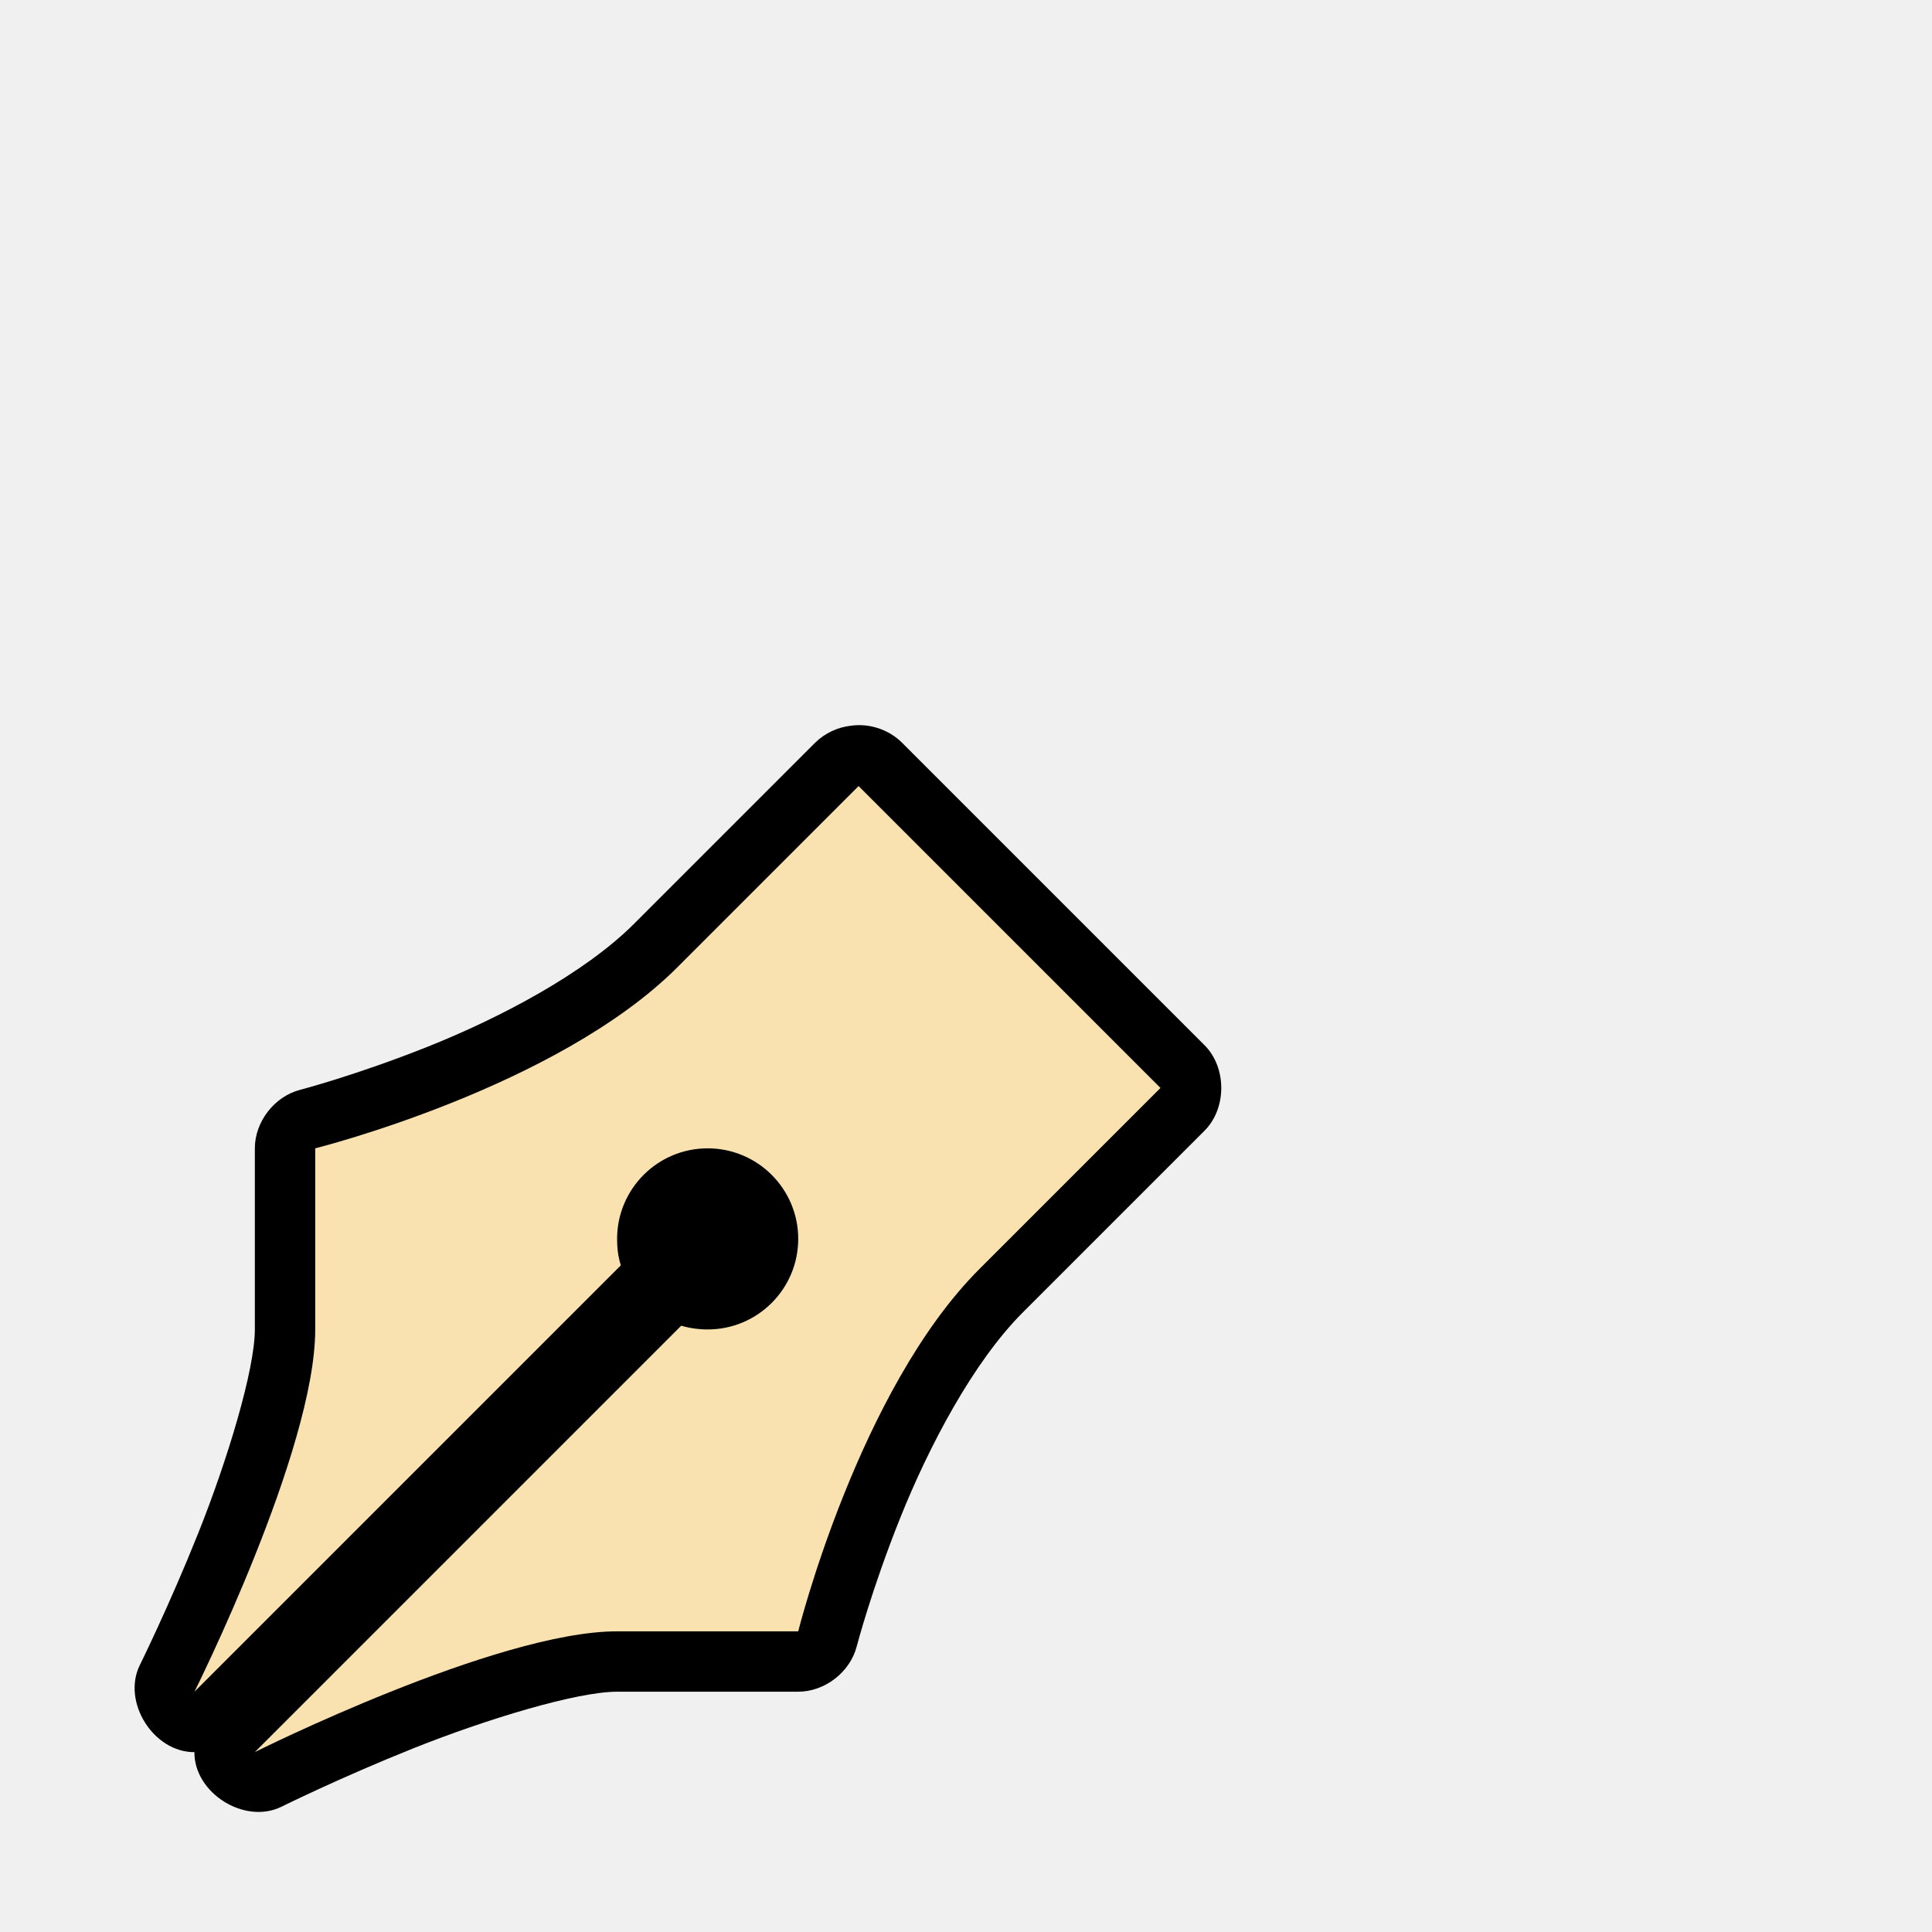
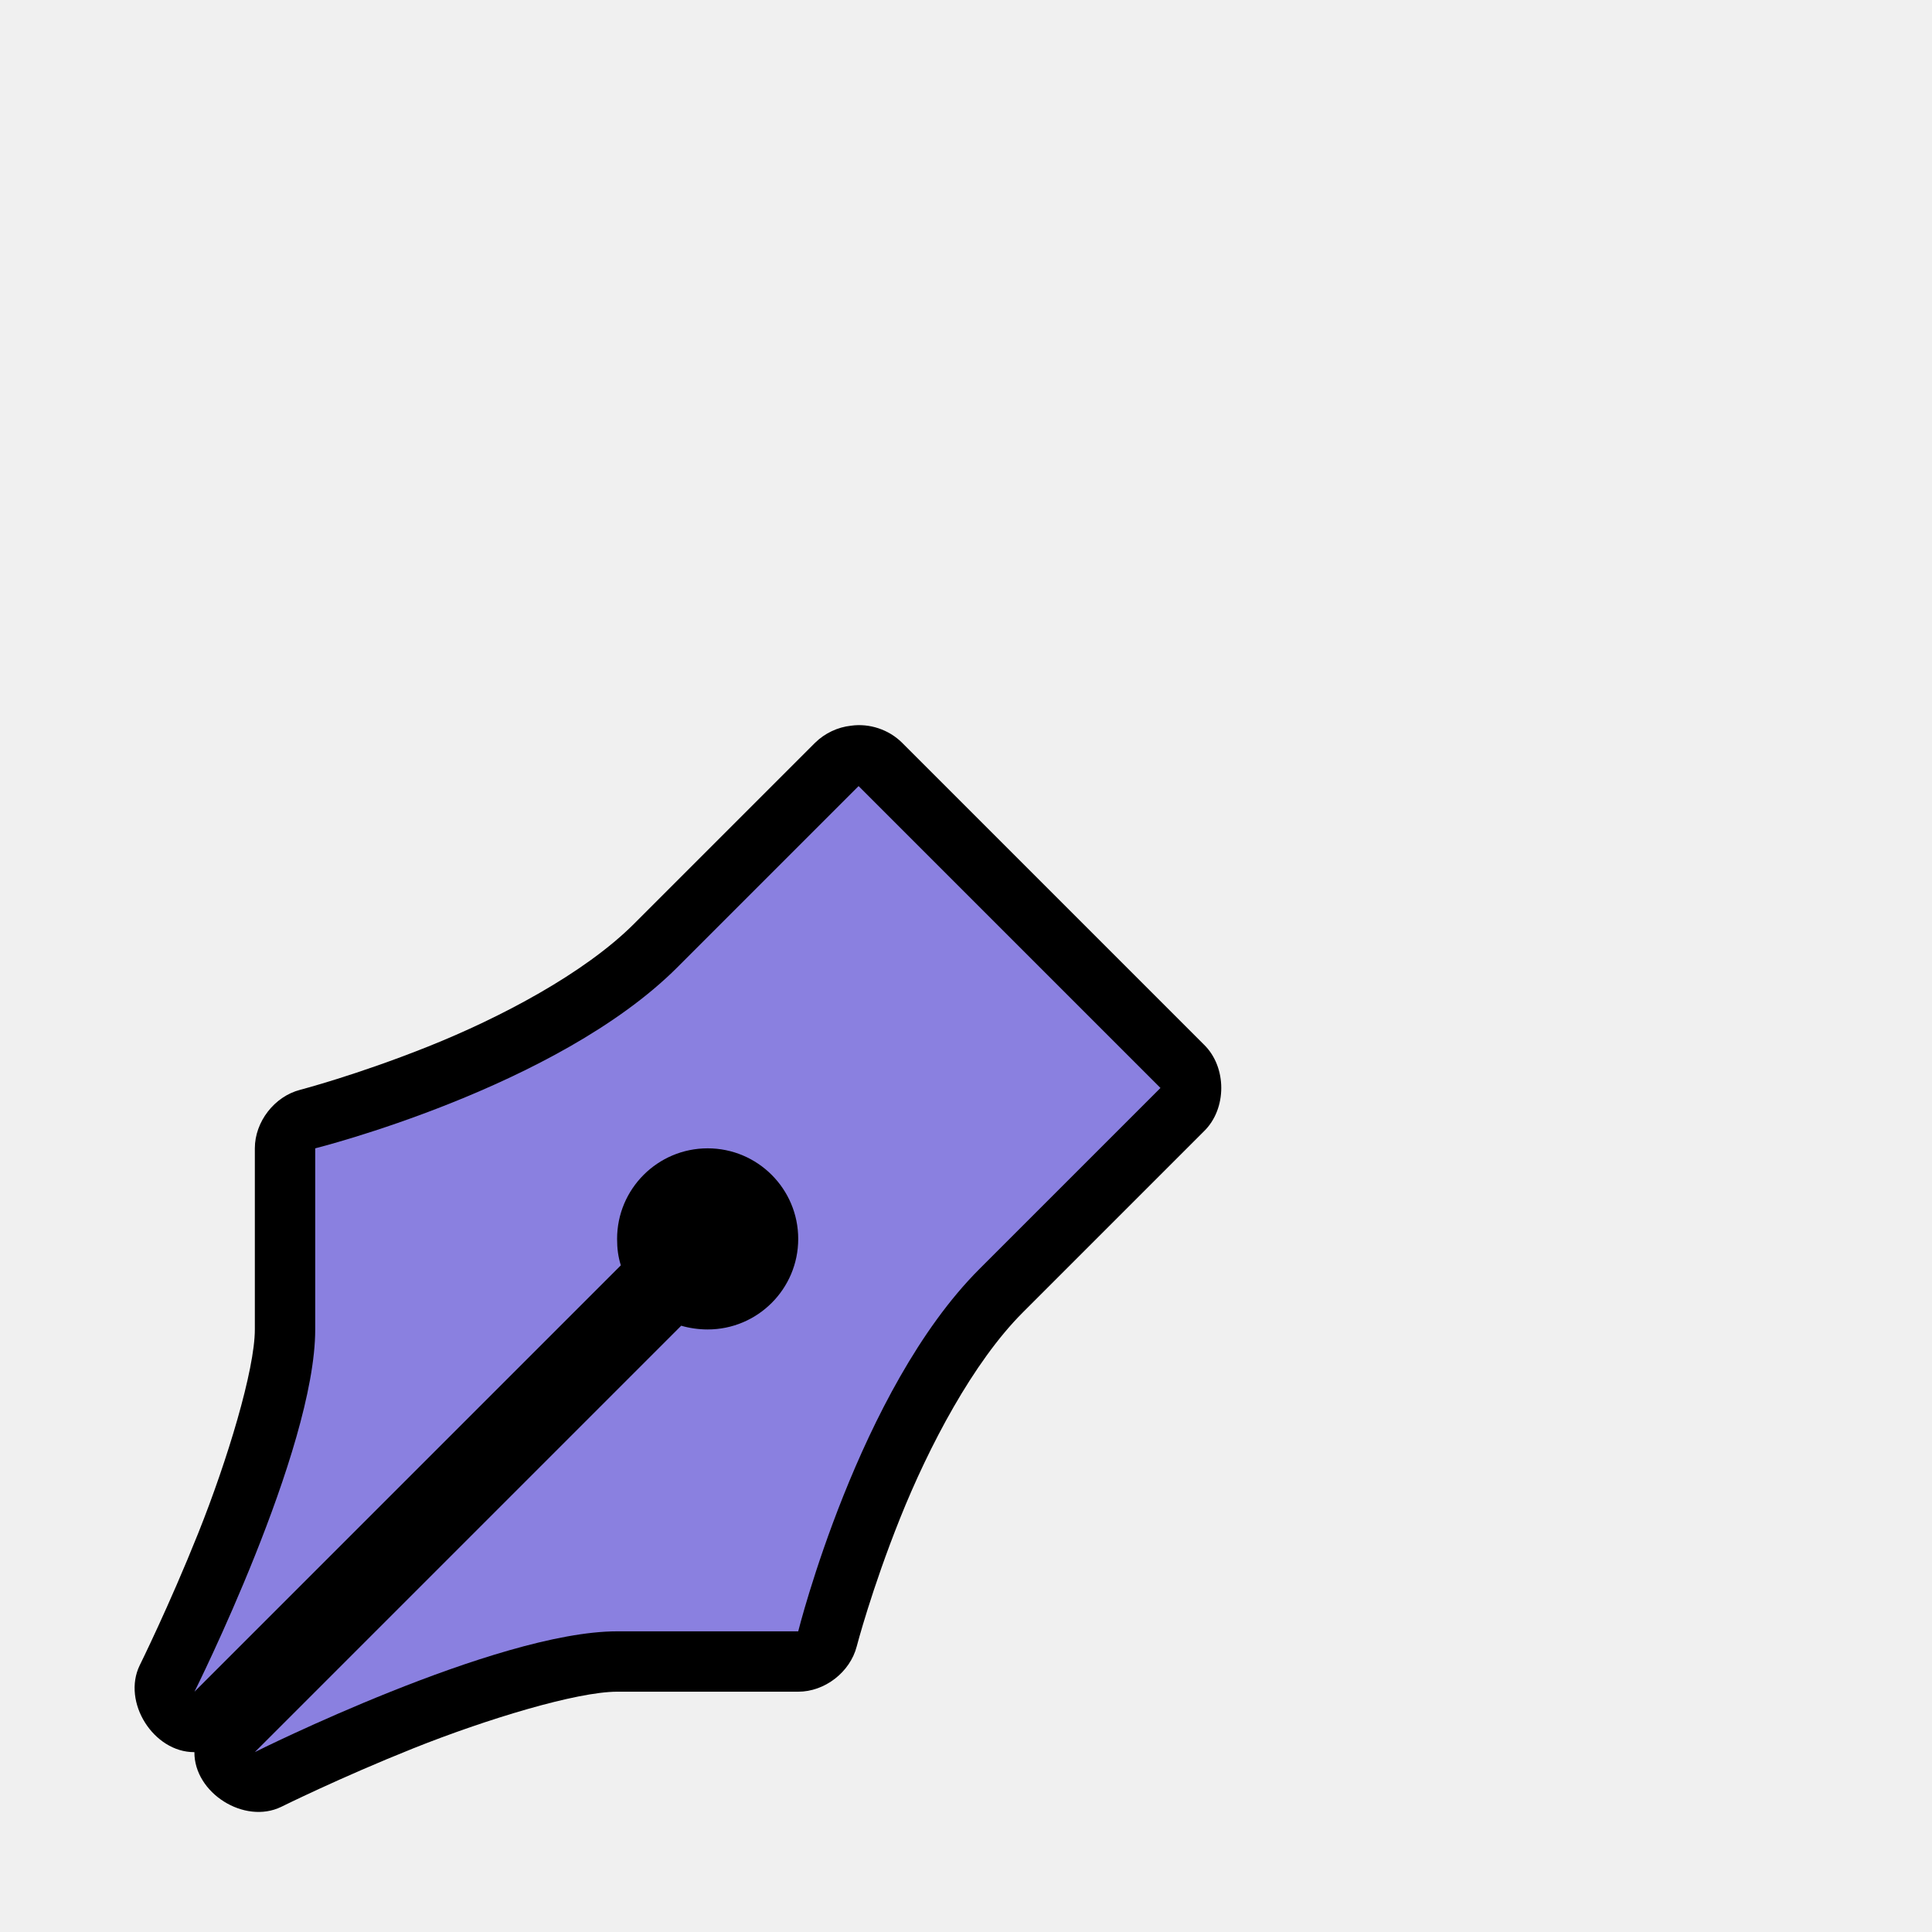
<svg xmlns="http://www.w3.org/2000/svg" width="32" height="32" version="1.1" viewBox="0 0 32 32" id="svg2535">
  <defs id="defs2521">
    <filter id="filter6888" x="-3.335" y="-3.353" width="7.67" height="7.706" color-interpolation-filters="sRGB">
      <feGaussianBlur stdDeviation="1.397" id="feGaussianBlur2518" />
    </filter>
  </defs>
  <g transform="translate(0 -1020.4)" id="g2533">
    <g transform="translate(-21.779 172.04)" id="g2531">
      <path d="m33.5 869.38c0.288 0 0.5 0.212 0.5 0.5s-0.212 0.5-0.5 0.5c-0.048 0-0.122-0.021-0.156-0.031-0.092-0.024-0.187-0.034-0.281-0.031-4e-3 -0.107-0.025-0.213-0.062-0.312-0.012-0.038 0-0.037 0-0.125 0-0.288 0.212-0.5 0.5-0.5z" color="#000000" filter="url(#filter6888)" opacity=".6" style="block-progression:tb;text-decoration-line:none;text-indent:0;text-transform:none" id="path2525" />
      <path d="m35.875 860.38c-0.222 0.024-0.435 0.125-0.594 0.281l-3 3c-0.823 0.823-2.22 1.557-3.406 2.031s-2.125 0.719-2.125 0.719c-0.426 0.11-0.75 0.529-0.75 0.969v3c0 0.667-0.455 2.168-0.938 3.375s-0.969 2.188-0.969 2.188c-0.296 0.609 0.229 1.442 0.906 1.438-5e-3 0.677 0.829 1.202 1.438 0.906 0 0 0.98-0.486 2.188-0.969s2.708-0.938 3.375-0.938h3c0.44 1.9e-4 0.859-0.324 0.969-0.75 0 0 0.244-0.939 0.719-2.125s1.208-2.583 2.031-3.406l3-3c0.384-0.372 0.384-1.066 0-1.438l-5-5c-0.218-0.217-0.539-0.324-0.844-0.281z" color="#000000" style="block-progression:tb;text-decoration-line:none;text-indent:0;text-transform:none" id="path2527" />
-       <path d="m 36,861.38 -3,3 c -2,2 -6,3 -6,3 v 3 c 0,2 -2,6 -2,6 l 7.062,-7.062 C 32.017,869.174 32,869.039 32,868.88 c 0,-0.828 0.672,-1.5 1.5,-1.5 0.828,0 1.5,0.672 1.5,1.5 0,0.828 -0.672,1.5 -1.5,1.5 -0.148,0 -0.302,-0.022 -0.438,-0.062 L 26,877.38 c 0,0 4,-2 6,-2 h 3 c 0,0 1,-4 3,-6 l 3,-3 z" fill="#ffffff" id="path2529" style="display:inline;fill:#f9e2af;fill-opacity:1" />
+       <path d="m 36,861.38 -3,3 c -2,2 -6,3 -6,3 v 3 c 0,2 -2,6 -2,6 l 7.062,-7.062 C 32.017,869.174 32,869.039 32,868.88 c 0,-0.828 0.672,-1.5 1.5,-1.5 0.828,0 1.5,0.672 1.5,1.5 0,0.828 -0.672,1.5 -1.5,1.5 -0.148,0 -0.302,-0.022 -0.438,-0.062 L 26,877.38 c 0,0 4,-2 6,-2 h 3 c 0,0 1,-4 3,-6 l 3,-3 z" fill="#ffffff" id="path2529" style="display:inline;fill:#8a80e0;fill-opacity:1" />
    </g>
  </g>
</svg>
